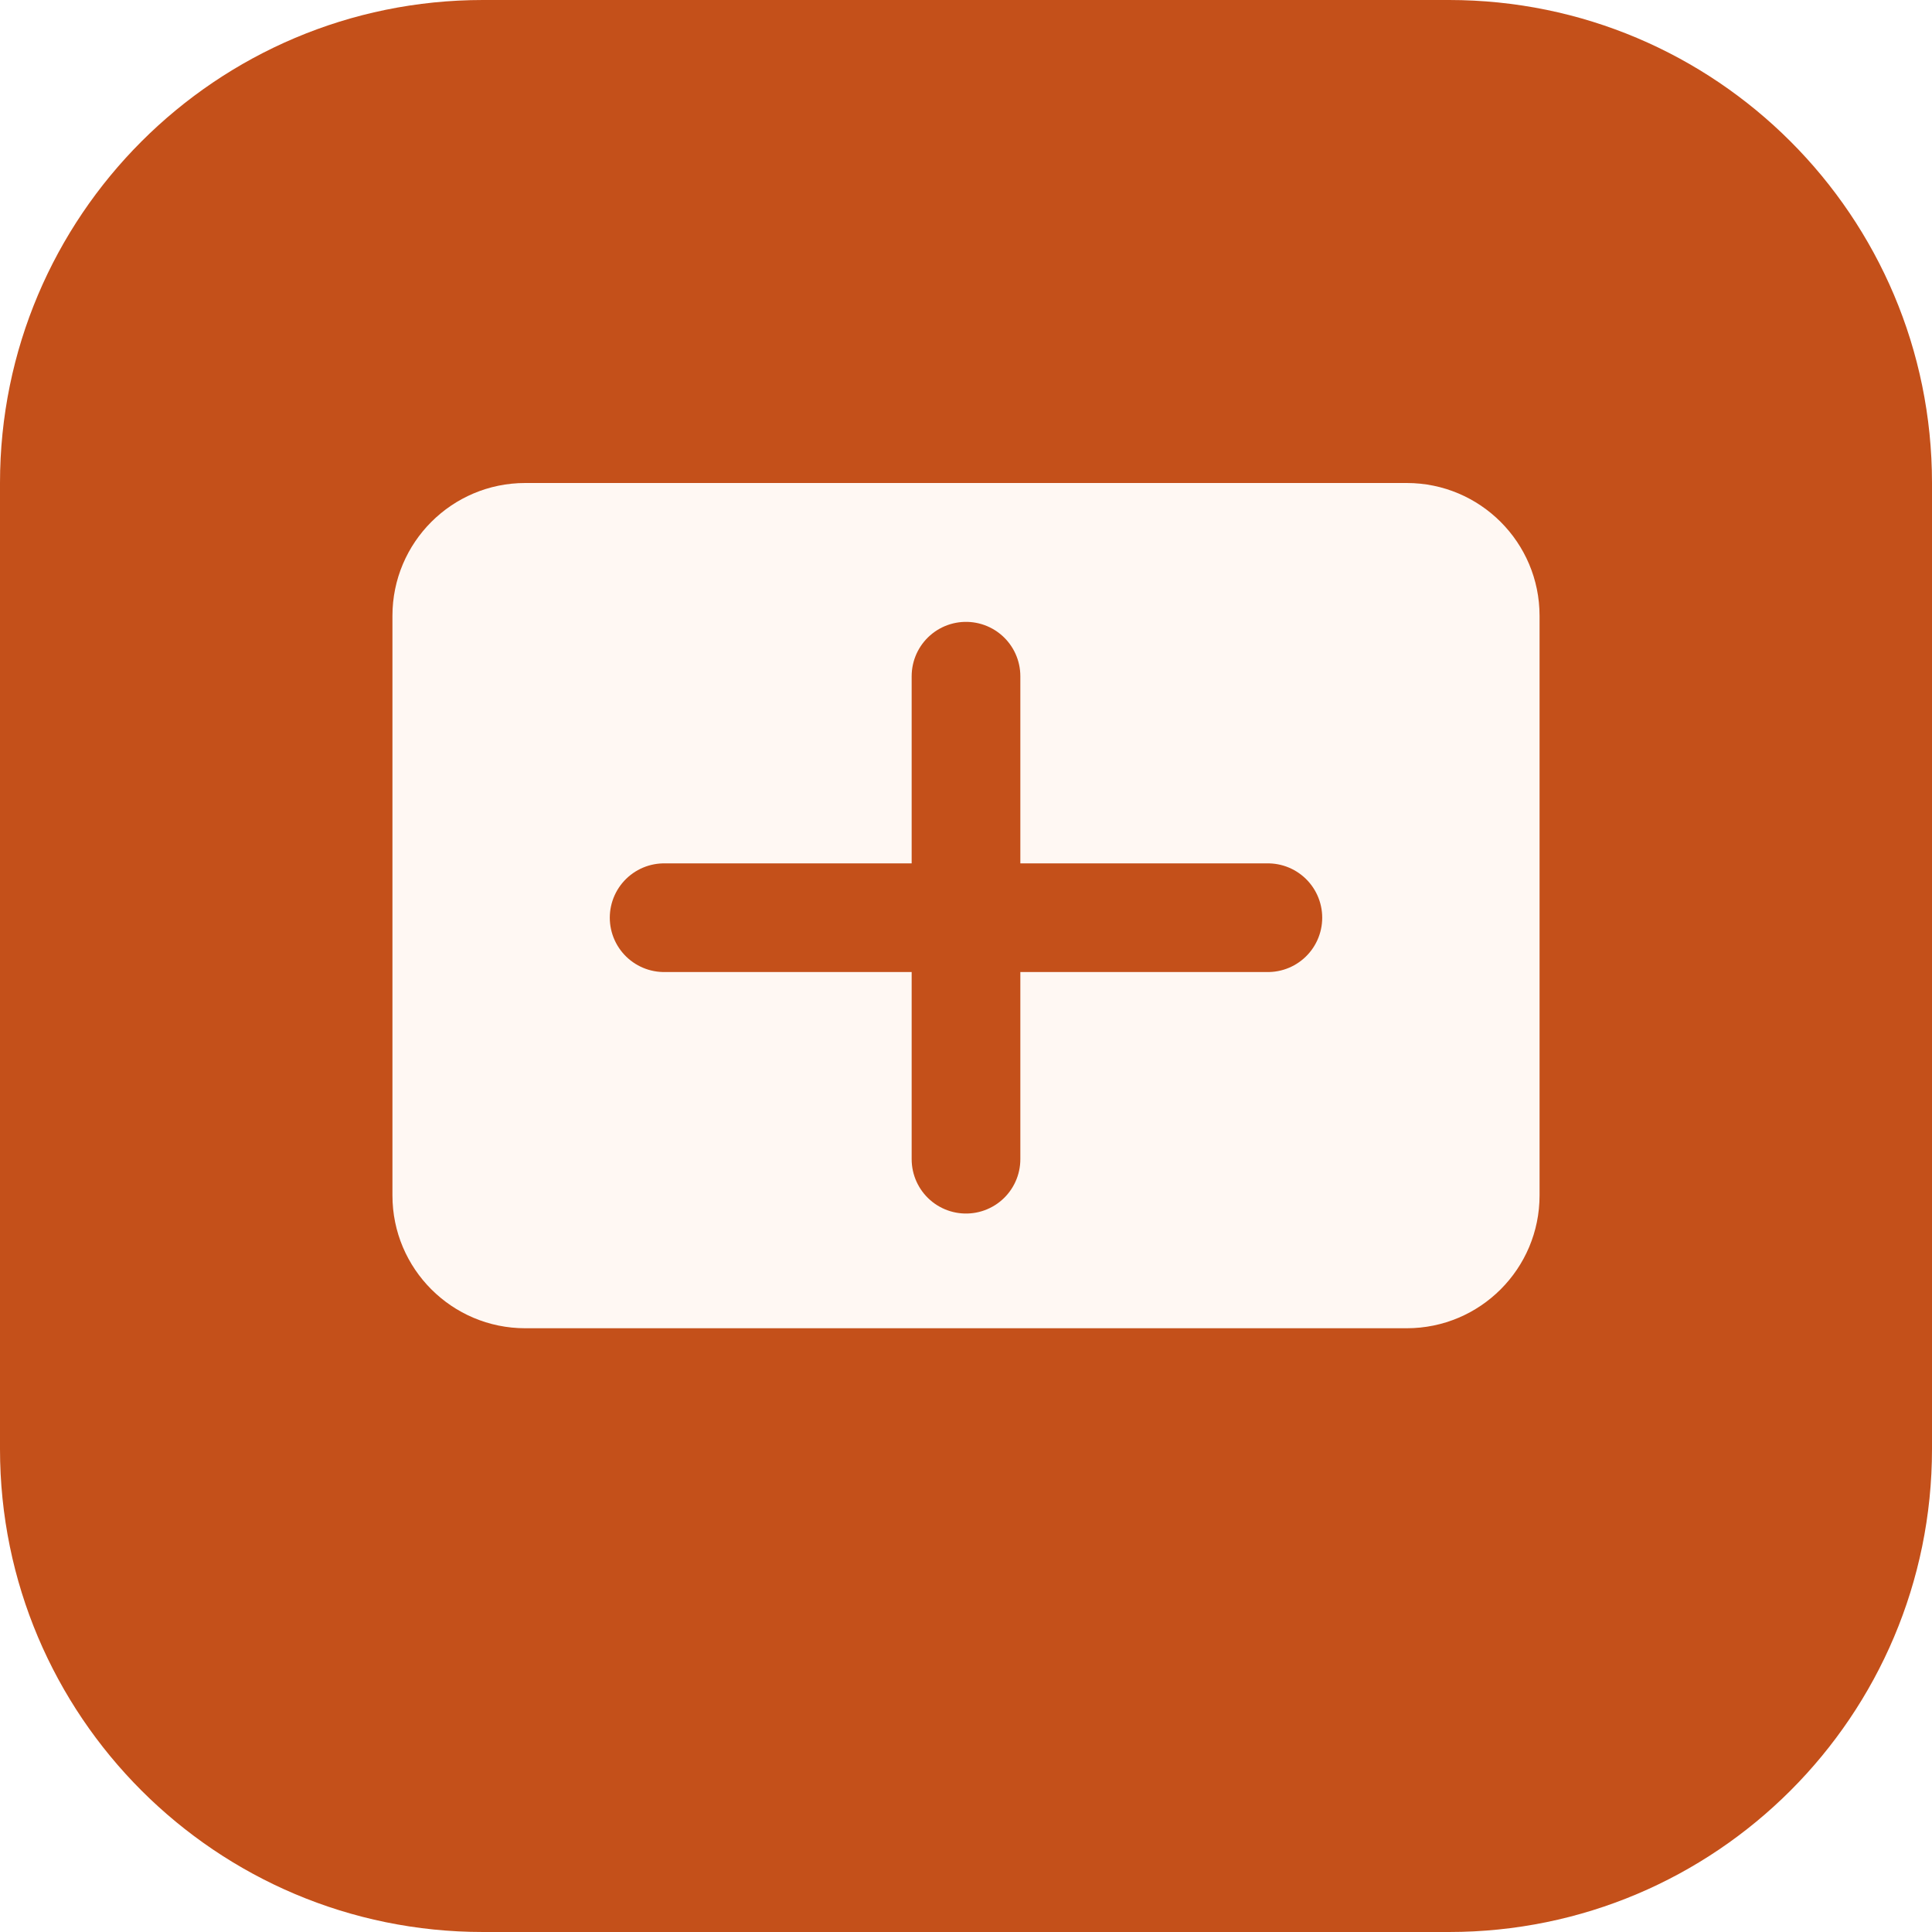
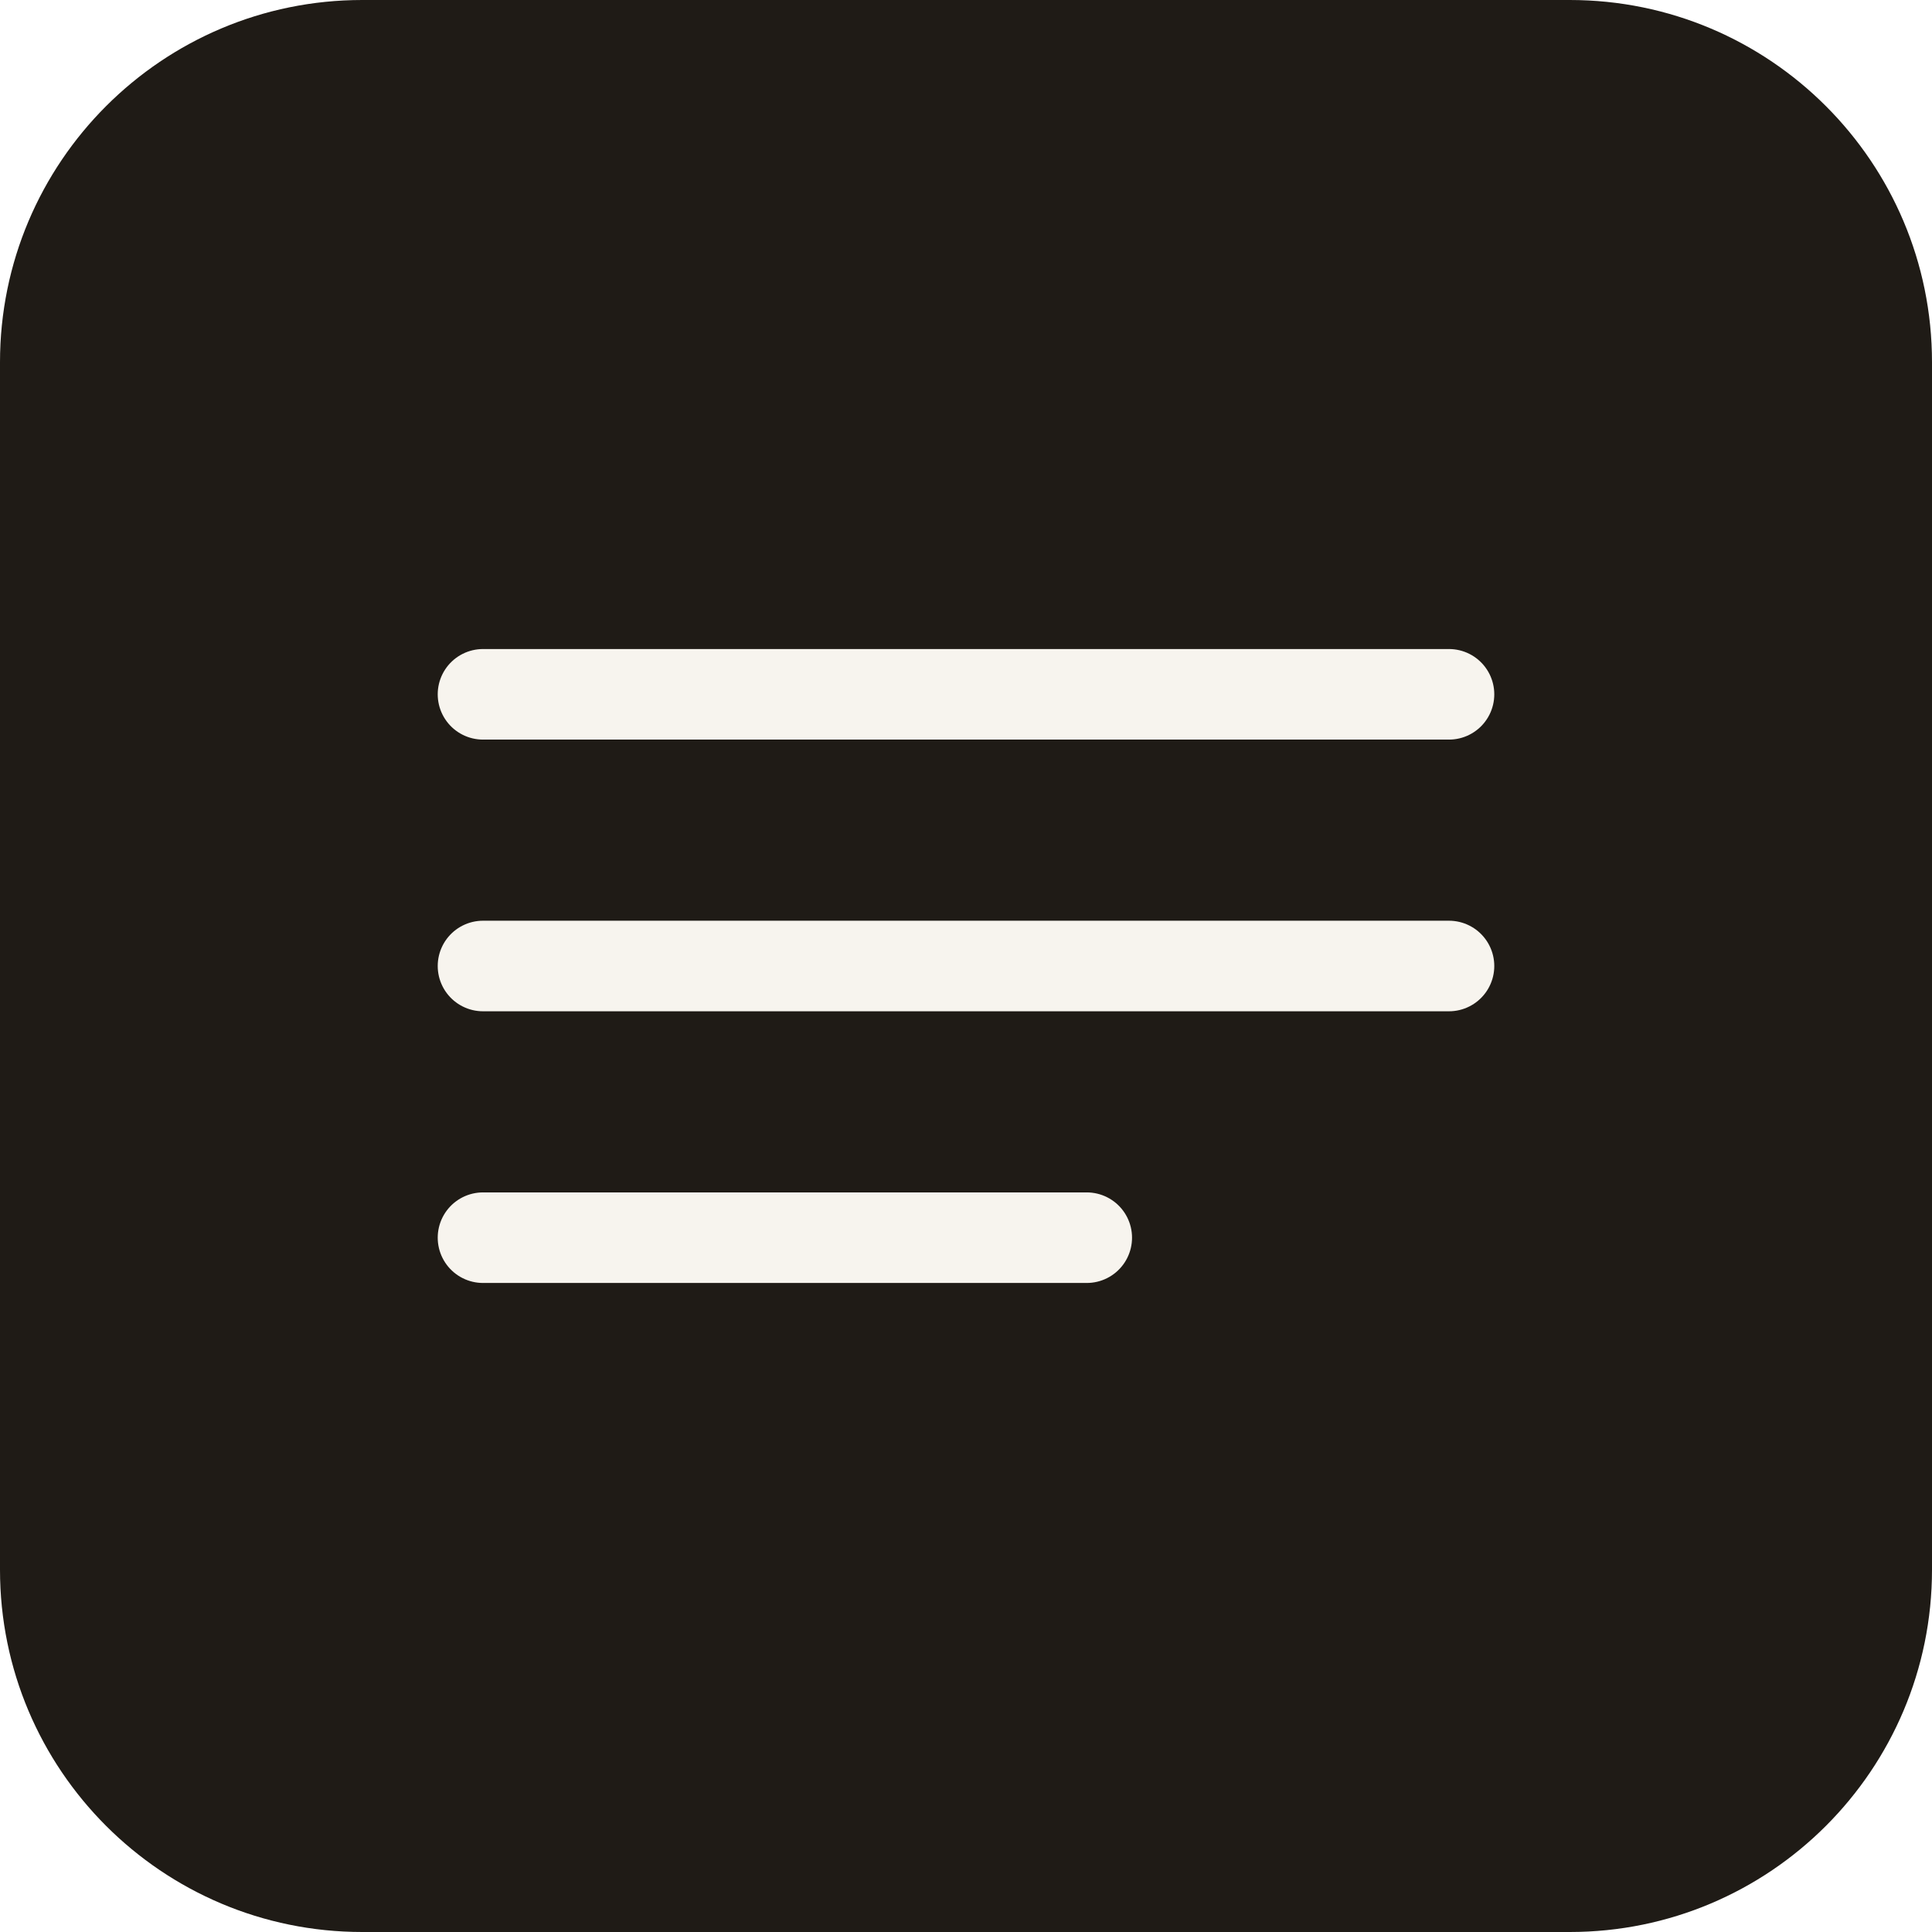
<svg xmlns="http://www.w3.org/2000/svg" viewBox="0 0 32 32">
-   <rect width="32" height="32" rx="8" fill="#c4501a" />
-   <rect x="6.5" y="8" width="19" height="14" rx="2.2" fill="#fff8f3" />
-   <path d="M11 15.2h10M16 11.2v8" stroke="#c4501a" stroke-width="1.8" stroke-linecap="round" />
+   <rect width="32" height="32" rx="6" fill="#1f1b16" />
+   <path d="M8 11.5h16M8 16h16M8 20.5h10" fill="none" stroke="#f7f4ee" stroke-width="1.5" stroke-linecap="round" />
</svg>
